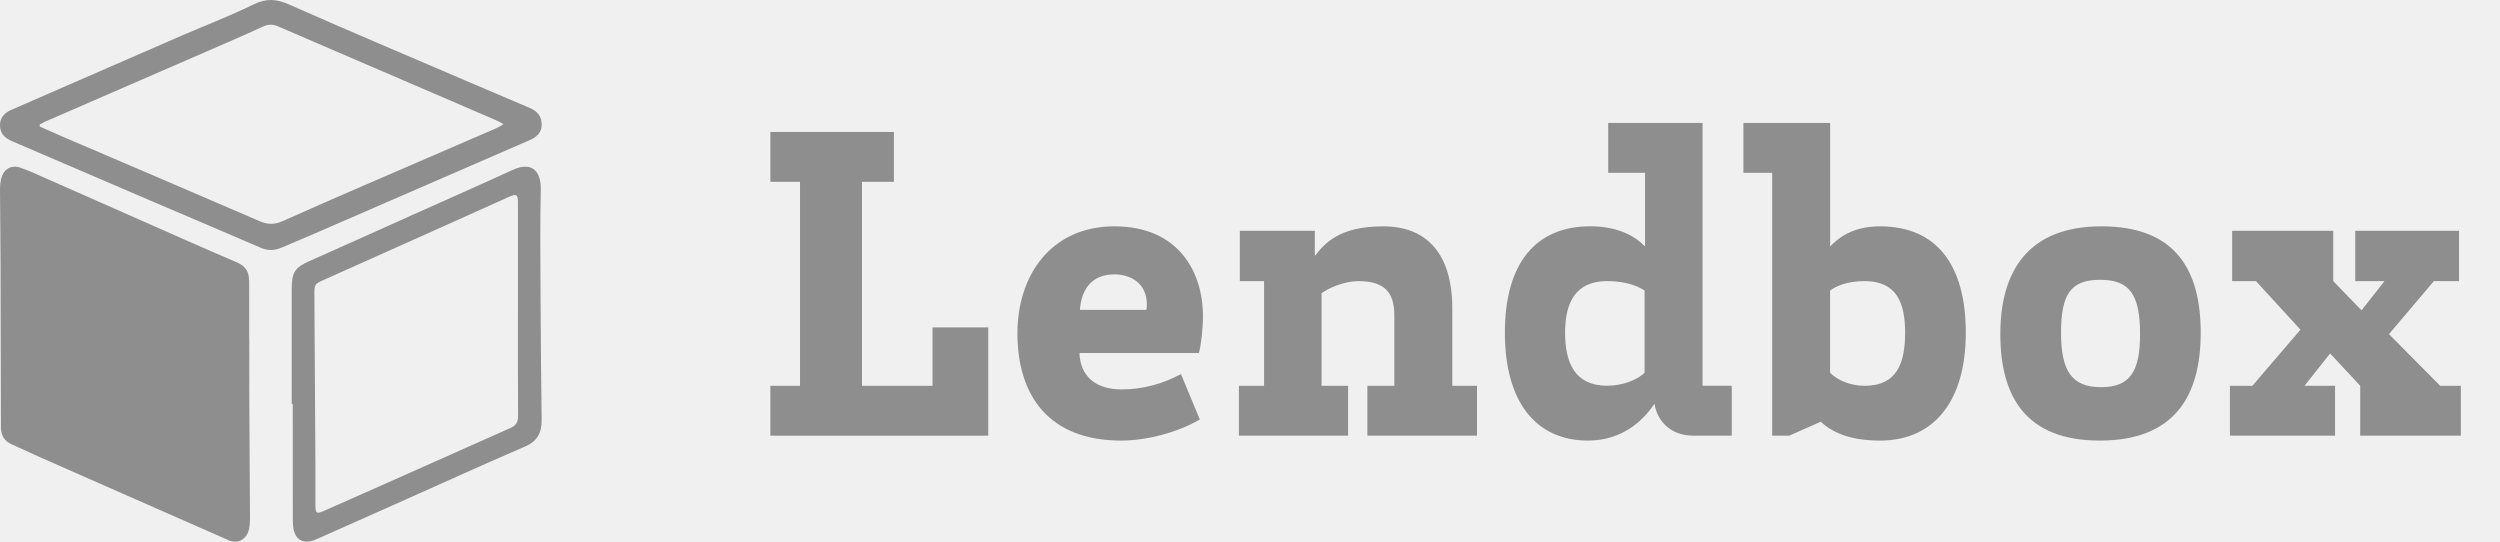
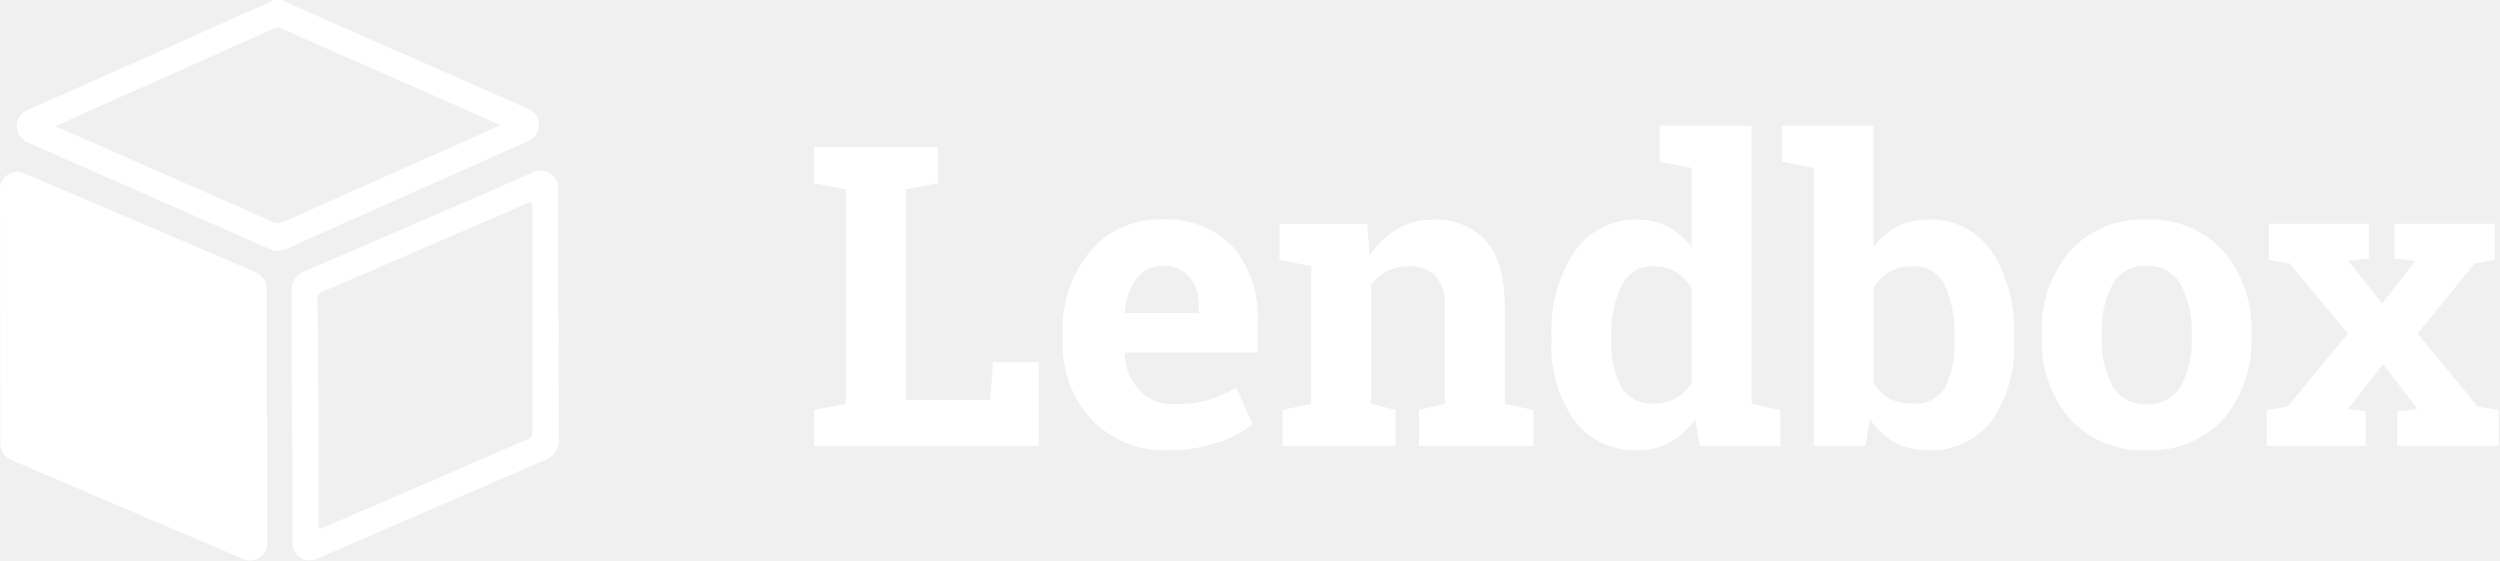
- <svg xmlns="http://www.w3.org/2000/svg" width="60" height="13" viewBox="0 0 60 13" fill="none">
-   <path d="M5.983 8.15C5.983 8.611 5.98 9.073 5.983 9.534C5.988 10.505 5.995 11.476 6 12.447C6 12.529 5.994 12.613 5.978 12.692C5.928 12.94 5.713 13.064 5.49 12.967C4.691 12.618 3.894 12.265 3.096 11.914C2.393 11.604 1.689 11.296 0.986 10.985C0.749 10.88 0.514 10.768 0.278 10.663C0.101 10.585 0.023 10.448 0.022 10.252C0.02 8.966 0.019 7.678 0.014 6.392C0.012 5.77 0.003 5.149 0 4.527C0 4.456 0.008 4.382 0.023 4.311C0.074 4.068 0.258 3.946 0.485 4.023C0.698 4.096 0.904 4.192 1.11 4.284C2.244 4.784 3.378 5.287 4.512 5.787C4.896 5.957 5.28 6.123 5.666 6.288C5.893 6.386 5.979 6.506 5.98 6.766C5.983 7.227 5.98 7.689 5.98 8.15H5.983Z" fill="#8E8E8E" />
-   <path d="M0 3.017C-0.004 2.829 0.1 2.713 0.264 2.64C0.71 2.445 1.156 2.251 1.602 2.056C2.522 1.655 3.441 1.253 4.362 0.854C4.937 0.606 5.523 0.381 6.084 0.107C6.39 -0.043 6.632 -0.028 6.938 0.108C8.385 0.748 9.844 1.364 11.3 1.988C11.77 2.19 12.242 2.391 12.713 2.59C12.898 2.669 13.004 2.795 13 3C12.996 3.197 12.87 3.297 12.702 3.368C10.936 4.135 9.171 4.901 7.406 5.668C7.192 5.761 6.976 5.847 6.763 5.941C6.592 6.016 6.43 6.022 6.254 5.945C5.361 5.559 4.465 5.18 3.571 4.798C2.477 4.329 1.384 3.857 0.29 3.389C0.119 3.315 0.004 3.209 0 3.015V3.017ZM0.953 2.989V3.036C1.146 3.12 1.337 3.209 1.53 3.291C3.099 3.964 4.669 4.632 6.235 5.31C6.429 5.394 6.597 5.39 6.785 5.306C7.45 5.008 8.119 4.717 8.788 4.427C9.832 3.974 10.878 3.525 11.922 3.073C11.969 3.053 12.012 3.021 12.085 2.979C12.008 2.938 11.965 2.912 11.919 2.892C11.425 2.679 10.931 2.466 10.437 2.253C9.183 1.713 7.928 1.176 6.674 0.633C6.549 0.58 6.439 0.58 6.317 0.636C6.054 0.757 5.789 0.874 5.523 0.99C4.048 1.632 2.573 2.272 1.098 2.913C1.048 2.935 1.001 2.964 0.953 2.989Z" fill="#8E8E8E" />
-   <path d="M7.001 9.694C7.001 8.772 7.002 7.851 7.001 6.93C7.001 6.536 7.078 6.42 7.423 6.267C8.263 5.895 9.099 5.517 9.937 5.141C10.723 4.789 11.513 4.442 12.296 4.081C12.805 3.847 12.988 4.155 12.979 4.552C12.959 5.396 12.97 6.241 12.973 7.085C12.978 8.078 12.986 9.073 13 10.066C13.004 10.382 12.901 10.588 12.6 10.717C11.597 11.149 10.602 11.603 9.604 12.048C8.951 12.34 8.297 12.631 7.642 12.921C7.57 12.954 7.494 12.986 7.417 12.996C7.233 13.021 7.099 12.922 7.053 12.734C7.034 12.655 7.027 12.571 7.027 12.489C7.026 11.558 7.026 10.626 7.026 9.695H7L7.001 9.694ZM12.431 7.415C12.431 6.566 12.431 5.718 12.431 4.868C12.431 4.669 12.397 4.644 12.217 4.724C11.709 4.95 11.204 5.18 10.696 5.408C9.721 5.846 8.745 6.283 7.769 6.718C7.557 6.813 7.544 6.825 7.545 7.061C7.553 8.41 7.562 9.758 7.57 11.107C7.572 11.452 7.568 11.796 7.57 12.141C7.571 12.318 7.605 12.336 7.763 12.266C8.288 12.032 8.814 11.802 9.339 11.568C10.311 11.135 11.283 10.7 12.256 10.269C12.385 10.212 12.436 10.127 12.434 9.978C12.428 9.124 12.431 8.269 12.431 7.415Z" fill="#8E8E8E" />
-   <path d="M23.718 7.858V10.456H18.489V9.259H19.201V4.364H18.489V3.167H21.454V4.364H20.688V9.259H22.381V7.858H23.718Z" fill="#8E8E8E" />
-   <path d="M28.343 8.979L28.796 10.068C28.235 10.391 27.502 10.574 26.909 10.574C25.173 10.574 24.418 9.496 24.418 7.998C24.418 6.618 25.216 5.432 26.747 5.432C28.279 5.432 28.871 6.521 28.871 7.588C28.871 7.879 28.828 8.268 28.774 8.472H25.906C25.928 9.022 26.284 9.346 26.919 9.346C27.416 9.346 27.901 9.216 28.342 8.979L28.343 8.979ZM27.513 7.437C27.524 7.372 27.524 7.329 27.524 7.307C27.524 6.79 27.125 6.585 26.748 6.585C26.177 6.585 25.951 6.974 25.918 7.437H27.513Z" fill="#8E8E8E" />
-   <path d="M29.734 9.259H30.338V6.747H29.756V5.54H31.556V6.144C31.783 5.853 32.128 5.432 33.195 5.432C34.262 5.432 34.855 6.111 34.855 7.405V9.259H35.448V10.456H32.817V9.259H33.464V7.567C33.464 7.028 33.238 6.747 32.602 6.747C32.267 6.747 31.89 6.909 31.718 7.038V9.259H32.354V10.456H29.734V9.259Z" fill="#8E8E8E" />
-   <path d="M39.481 4.148H38.597V2.951H40.861V9.258H41.562V10.456H40.645C40.041 10.456 39.761 10.046 39.707 9.69C39.47 10.046 38.974 10.574 38.112 10.574C36.861 10.574 36.117 9.646 36.117 7.986C36.117 6.326 36.85 5.431 38.166 5.431C38.877 5.431 39.276 5.701 39.481 5.916V4.148ZM38.575 9.258C38.931 9.258 39.298 9.118 39.47 8.946V6.973C39.33 6.876 39.028 6.746 38.575 6.746C37.81 6.746 37.562 7.264 37.562 7.986C37.562 8.708 37.799 9.258 38.575 9.258Z" fill="#8E8E8E" />
-   <path d="M43.922 5.917C44.127 5.701 44.473 5.432 45.12 5.432C46.489 5.432 47.179 6.37 47.179 7.987C47.179 9.604 46.435 10.574 45.12 10.574C44.365 10.574 43.955 10.359 43.697 10.122L42.942 10.456H42.532V4.148H41.842V2.951H43.923V5.916L43.922 5.917ZM44.752 6.747C44.31 6.747 44.052 6.876 43.922 6.974V8.947C44.095 9.12 44.397 9.259 44.752 9.259C45.529 9.259 45.723 8.709 45.723 7.987C45.723 7.265 45.518 6.747 44.752 6.747Z" fill="#8E8E8E" />
-   <path d="M52.817 7.987C52.817 9.529 52.17 10.574 50.391 10.574C48.612 10.574 48.008 9.507 48.008 8.019C48.008 6.531 48.655 5.432 50.434 5.432C52.213 5.432 52.817 6.477 52.817 7.987ZM51.361 8.019C51.361 7.07 51.113 6.715 50.402 6.715C49.691 6.715 49.465 7.07 49.465 7.987C49.465 8.903 49.723 9.292 50.424 9.292C51.124 9.292 51.361 8.914 51.361 8.019Z" fill="#8E8E8E" />
-   <path d="M55.307 9.259H56.041V10.456H53.518V9.259H54.057L55.211 7.912L54.143 6.747H53.572V5.54H55.998V6.747L56.677 7.448L57.227 6.747H56.526V5.54H59.017V6.747H58.413L57.335 8.019L58.564 9.259H59.06V10.456H56.645V9.259L55.923 8.483L55.309 9.259H55.307Z" fill="#8E8E8E" />
+ <svg xmlns="http://www.w3.org/2000/svg" width="446" height="100" viewBox="0 0 446 100" fill="none">
+   <g clip-path="url(#clip0_102_199)">
+     <path fill-rule="evenodd" clip-rule="evenodd" d="M50.223 0C54.314 1.818 58.405 3.636 62.495 5.455C67.251 7.556 72.011 9.648 76.775 11.73C82.533 14.266 88.296 16.804 94.066 19.343C94.636 19.543 95.135 19.906 95.502 20.386C95.868 20.866 96.087 21.443 96.129 22.045C96.205 22.699 96.059 23.358 95.718 23.92C95.375 24.481 94.856 24.913 94.241 25.145C89.866 27.145 85.461 29.084 81.059 31.043C73.982 34.198 66.903 37.35 59.823 40.5C56.902 41.8 53.975 43.077 51.068 44.407C50.6 44.63 50.089 44.746 49.571 44.746C49.052 44.746 48.54 44.63 48.073 44.407C41.455 41.496 34.838 38.582 28.223 35.664C20.544 32.279 12.864 28.896 5.182 25.516C4.543 25.311 3.986 24.908 3.593 24.365C3.199 23.821 2.99 23.166 2.995 22.495C2.994 21.857 3.19 21.234 3.556 20.711C3.922 20.189 4.441 19.792 5.041 19.575C12.011 16.499 18.98 13.408 25.95 10.3C31.259 7.932 36.552 5.527 41.859 3.15C43.834 2.266 45.827 1.425 47.8 0.536C48.102 0.4 48.482 0.355 48.675 0.007L50.223 0ZM9.927 22.518C16.434 25.386 22.784 28.2 29.136 30.989C35.489 33.777 41.864 36.541 48.179 39.398C48.634 39.633 49.139 39.754 49.651 39.748C50.163 39.743 50.666 39.613 51.116 39.368C58.111 36.186 65.145 33.075 72.171 29.95C76.211 28.152 80.264 26.37 84.302 24.568C85.893 23.859 87.461 23.107 89.168 22.314C88.868 22.161 88.73 22.086 88.586 22.02C84.515 20.216 80.443 18.412 76.371 16.609C70.551 14.044 64.729 11.484 58.905 8.93C56.039 7.668 53.186 6.38 50.318 5.127C50.111 5.005 49.879 4.933 49.639 4.917C49.4 4.901 49.16 4.941 48.939 5.034C42.083 8.13 35.217 11.202 28.341 14.252C24.359 16.027 20.368 17.775 16.389 19.555C14.268 20.505 12.168 21.486 9.927 22.518V22.518Z" fill="white" />
+     <path fill-rule="evenodd" clip-rule="evenodd" d="M47.682 74.334C47.682 81.758 47.682 89.179 47.682 96.595C47.741 97.298 47.561 98 47.171 98.588C46.781 99.176 46.204 99.615 45.534 99.834C44.887 100.075 44.172 100.057 43.538 99.784L25.45 92.075C19.253 89.425 13.048 86.779 6.836 84.136C5.232 83.454 3.641 82.734 2.039 82.045C1.451 81.802 0.95 81.387 0.602 80.855C0.255 80.322 0.075 79.697 0.089 79.061C0.054 78.509 0.048 77.957 0.048 77.402C0.037 64.645 0.027 51.887 0.018 39.129C0.018 37.404 -0.027 35.679 0.002 33.955C-0.033 33.408 0.078 32.862 0.323 32.372C0.568 31.882 0.939 31.465 1.397 31.165C1.855 30.865 2.385 30.691 2.932 30.662C3.479 30.633 4.024 30.75 4.511 31C12.355 34.333 20.195 37.682 28.029 41.045C33.814 43.518 39.599 45.989 45.384 48.459C46.087 48.726 46.684 49.214 47.085 49.849C47.487 50.484 47.672 51.233 47.611 51.982C47.611 59.433 47.611 66.885 47.611 74.338L47.682 74.334Z" fill="white" />
+     <path fill-rule="evenodd" clip-rule="evenodd" d="M99.664 56.398C99.664 63.689 99.641 70.977 99.68 78.268C99.76 79.076 99.568 79.887 99.132 80.572C98.697 81.257 98.045 81.776 97.279 82.046C92.195 84.2 87.148 86.434 82.082 88.636C76.868 90.895 71.652 93.148 66.434 95.395C63.086 96.841 59.748 98.311 56.386 99.73C55.912 99.929 55.394 100.004 54.882 99.948C54.371 99.893 53.881 99.708 53.461 99.411C53.04 99.114 52.702 98.715 52.478 98.252C52.254 97.788 52.151 97.275 52.179 96.761C52.164 92.009 52.243 87.257 52.161 82.507C51.989 72.455 52.125 62.402 51.989 52.35C51.9 51.477 52.109 50.599 52.583 49.859C53.056 49.12 53.765 48.562 54.596 48.277C65.255 43.715 75.899 39.12 86.53 34.493C89.286 33.3 92.032 32.084 94.782 30.873C95.289 30.567 95.871 30.409 96.463 30.418C97.055 30.426 97.633 30.6 98.132 30.92C98.63 31.241 99.028 31.694 99.282 32.229C99.535 32.764 99.634 33.359 99.566 33.948C99.582 41.432 99.566 48.918 99.566 56.405L99.664 56.398ZM94.975 56.946H94.95C94.95 50.273 94.95 43.602 94.95 36.93C94.95 36.164 94.98 35.814 94.007 36.248C90.004 38.066 85.959 39.766 81.93 41.511C73.784 45.039 65.635 48.559 57.482 52.073C57.197 52.155 56.954 52.34 56.798 52.593C56.643 52.844 56.587 53.145 56.641 53.436C56.705 57.011 56.723 60.589 56.759 64.164C56.857 73.936 56.82 83.691 56.816 93.455C56.816 94.261 56.945 94.511 57.77 94.118C59.198 93.436 60.666 92.839 62.118 92.211C67.27 89.986 72.429 87.76 77.596 85.534C83.077 83.161 88.55 80.761 94.041 78.409C94.345 78.321 94.607 78.126 94.78 77.861C94.953 77.596 95.025 77.278 94.984 76.964C94.959 70.289 94.975 63.616 94.975 56.934V56.946Z" fill="white" />
+     <path d="M145.227 79.546V73.136L150.909 72.046V33.768L145.227 32.67V26.225H167.309V32.67L161.591 33.768V71.343H176.643L177.157 64.641H185.323V79.546H145.227ZM208.409 80.314C205.866 80.428 203.329 79.997 200.967 79.049C198.604 78.102 196.472 76.66 194.713 74.82C191.242 71.021 189.401 66.011 189.586 60.868V59.402C189.377 54.125 191.103 48.952 194.438 44.857C196.03 42.978 198.031 41.488 200.287 40.503C202.544 39.518 204.997 39.064 207.457 39.175C209.758 39.039 212.061 39.4 214.21 40.234C216.359 41.069 218.302 42.356 219.909 44.009C223.008 47.637 224.595 52.317 224.341 57.082V62.905H200.682L200.609 63.132C200.711 65.518 201.636 67.796 203.227 69.577C204.036 70.43 205.019 71.097 206.109 71.534C207.2 71.972 208.372 72.168 209.545 72.111C211.535 72.16 213.52 71.919 215.441 71.398C217.223 70.826 218.941 70.071 220.568 69.145L223.461 75.736C221.541 77.178 219.389 78.28 217.098 78.996C214.293 79.906 211.358 80.351 208.409 80.314V80.314ZM207.457 47.427C206.549 47.395 205.648 47.586 204.831 47.982C204.015 48.378 203.307 48.968 202.77 49.7C201.532 51.459 200.797 53.523 200.645 55.668L200.754 55.852H213.863V54.9C213.965 52.959 213.404 51.042 212.273 49.461C211.687 48.765 210.945 48.218 210.107 47.864C209.269 47.511 208.359 47.362 207.452 47.43L207.457 47.427ZM228.802 73.136L233.929 72.046V47.466L228.248 46.368V39.923H243.884L244.359 45.605C245.586 43.666 247.255 42.047 249.229 40.88C251.199 39.746 253.438 39.164 255.711 39.196C257.455 39.099 259.198 39.387 260.818 40.039C262.438 40.691 263.895 41.691 265.086 42.968C267.332 45.483 268.454 49.423 268.454 54.786V72.046L273.582 73.143V79.546H253.154V73.136L257.727 72.046V54.834C257.927 52.812 257.351 50.789 256.116 49.175C255.462 48.579 254.693 48.122 253.856 47.834C253.019 47.546 252.132 47.432 251.25 47.5C249.929 47.478 248.623 47.774 247.441 48.361C246.318 48.935 245.351 49.77 244.62 50.798V72.046L248.938 73.143V79.546H228.802V73.136ZM302.411 74.711C301.287 76.429 299.775 77.859 297.998 78.886C296.22 79.859 294.219 80.35 292.193 80.314C290.007 80.415 287.828 79.981 285.848 79.049C283.867 78.117 282.145 76.716 280.829 74.966C277.958 70.829 276.535 65.859 276.782 60.83V60.061C276.528 54.719 277.949 49.431 280.848 44.936C282.107 43.087 283.817 41.589 285.816 40.583C287.815 39.577 290.037 39.096 292.272 39.186C294.137 39.158 295.977 39.606 297.62 40.486C299.26 41.399 300.684 42.654 301.795 44.166V29.957L296.075 28.864V22.418H312.482V72.046L317.609 73.143V79.546H303.216L302.411 74.711ZM287.468 60.832C287.325 63.664 287.924 66.484 289.207 69.014C289.782 69.994 290.621 70.793 291.627 71.321C292.634 71.848 293.769 72.083 294.902 71.998C296.317 72.034 297.716 71.706 298.968 71.046C300.133 70.394 301.106 69.447 301.788 68.3V51.482C301.12 50.276 300.155 49.259 298.986 48.527C297.772 47.817 296.383 47.461 294.977 47.5C293.787 47.447 292.608 47.749 291.59 48.369C290.572 48.989 289.762 49.898 289.263 50.98C287.955 53.826 287.34 56.941 287.468 60.071V60.832ZM359.318 60.832C359.573 65.859 358.185 70.832 355.363 75C354.042 76.756 352.309 78.16 350.316 79.087C348.323 80.013 346.133 80.435 343.938 80.314C341.832 80.365 339.749 79.865 337.895 78.864C336.131 77.845 334.647 76.404 333.577 74.671L332.807 79.546H323.577V29.961L317.895 28.864V22.418H334.229V44.134C335.303 42.613 336.713 41.36 338.35 40.473C340.052 39.594 341.946 39.153 343.861 39.191C346.105 39.077 348.341 39.54 350.355 40.537C352.368 41.535 354.092 43.032 355.361 44.886C358.203 49.421 359.584 54.719 359.318 60.064V60.832ZM348.661 60.064C348.802 56.916 348.219 53.778 346.959 50.891C346.443 49.809 345.613 48.908 344.578 48.304C343.543 47.7 342.35 47.422 341.154 47.505C339.681 47.457 338.223 47.818 336.943 48.548C335.775 49.266 334.836 50.301 334.234 51.532V68.268C334.849 69.445 335.798 70.413 336.961 71.052C338.28 71.724 339.748 72.052 341.227 72.005C342.368 72.114 343.518 71.899 344.542 71.383C345.566 70.868 346.424 70.073 347.016 69.091C348.251 66.52 348.817 63.68 348.663 60.832L348.661 60.064ZM364.261 59.368C364.045 54.079 365.815 48.899 369.223 44.848C370.945 42.946 373.069 41.451 375.441 40.472C377.813 39.494 380.374 39.055 382.936 39.189C385.503 39.052 388.068 39.486 390.446 40.462C392.825 41.437 394.957 42.928 396.688 44.827C400.103 48.885 401.873 54.074 401.65 59.373V60.141C401.878 65.443 400.107 70.638 396.688 74.698C394.965 76.586 392.845 78.069 390.481 79.04C388.116 80.011 385.566 80.446 383.013 80.314C380.443 80.453 377.873 80.022 375.489 79.05C373.105 78.078 370.965 76.59 369.225 74.693C365.806 70.634 364.035 65.439 364.263 60.136L364.261 59.368ZM374.954 60.136C374.817 63.152 375.473 66.152 376.859 68.834C377.474 69.902 378.377 70.776 379.465 71.355C380.553 71.935 381.782 72.197 383.011 72.111C384.229 72.185 385.443 71.915 386.514 71.333C387.586 70.75 388.472 69.878 389.073 68.816C390.466 66.142 391.13 63.148 390.995 60.136V59.368C391.119 56.378 390.45 53.409 389.054 50.761C388.45 49.688 387.556 48.807 386.475 48.218C385.393 47.629 384.168 47.355 382.938 47.43C381.714 47.353 380.492 47.625 379.416 48.215C378.34 48.805 377.453 49.688 376.859 50.761C375.488 53.416 374.831 56.383 374.954 59.368V60.136ZM404.397 73.136L408.095 72.55L418.863 59.514L408.463 46.989L404.772 46.364V39.918H422.607V46.107L418.97 46.545L424.977 54.164L430.872 46.545L427.175 46.107V39.918H445.082V46.364L441.493 46.986L431.313 59.511L442.045 72.55L445.782 73.136V79.546H427.654V73.393L431.291 72.955L425.138 64.971L418.863 72.991L422.045 73.393V79.546H404.393L404.397 73.136Z" fill="white" />
+   </g>
+   <defs>
+     <clipPath id="clip0_102_199">
+       <rect width="445.782" height="100" fill="white" />
+     </clipPath>
+   </defs>
</svg>
